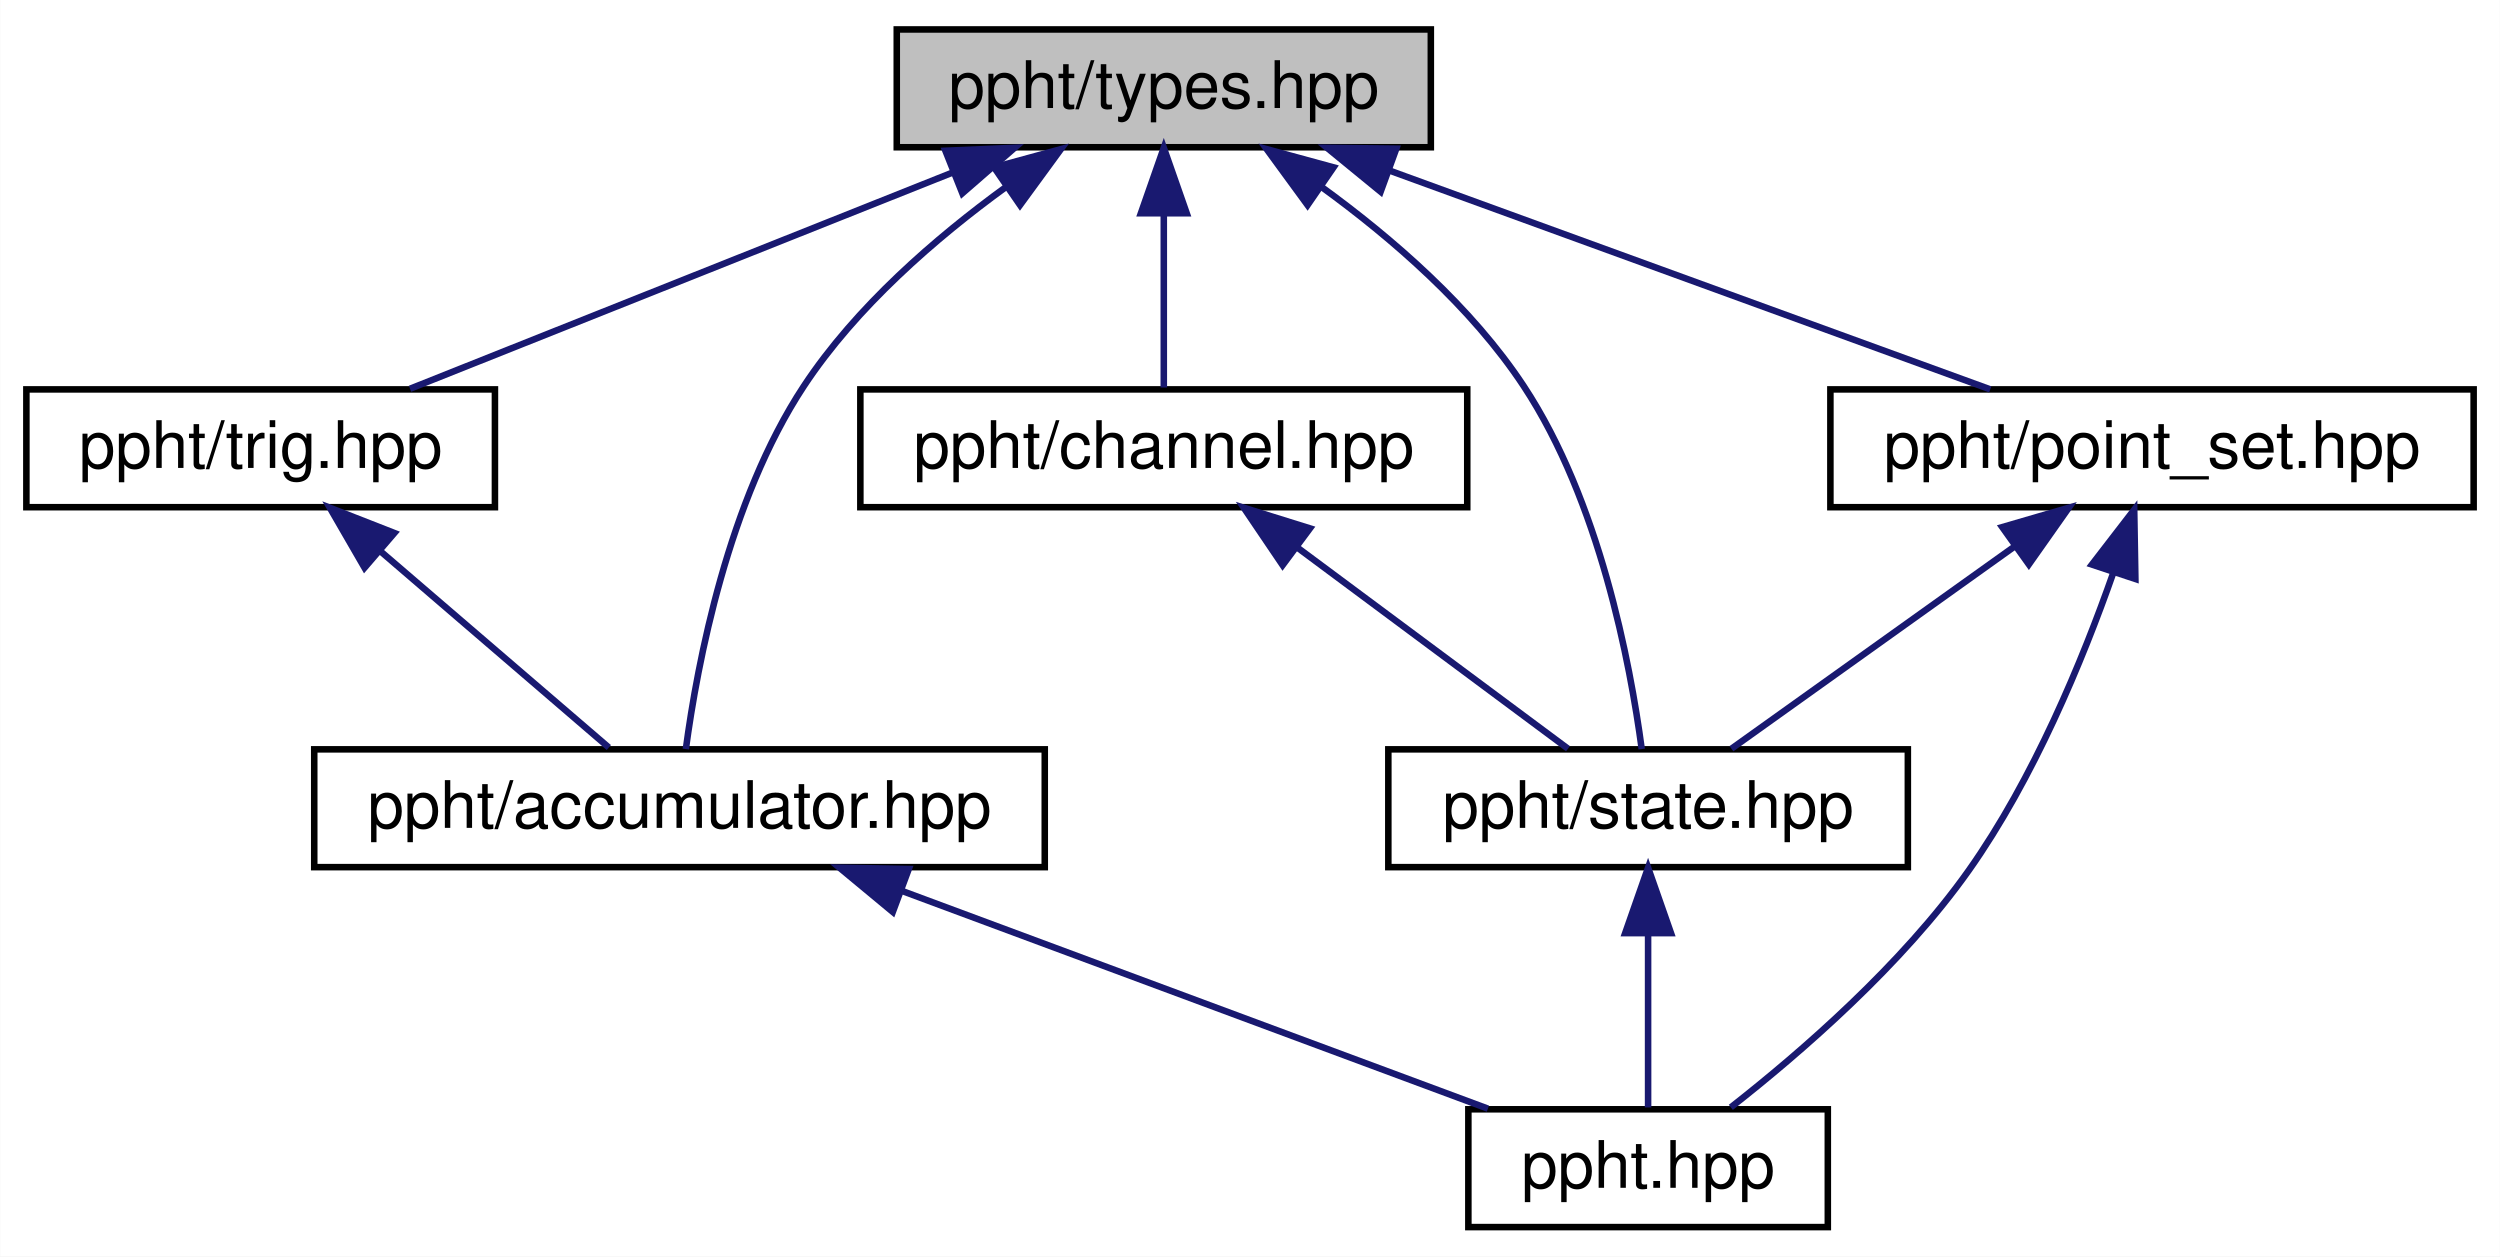
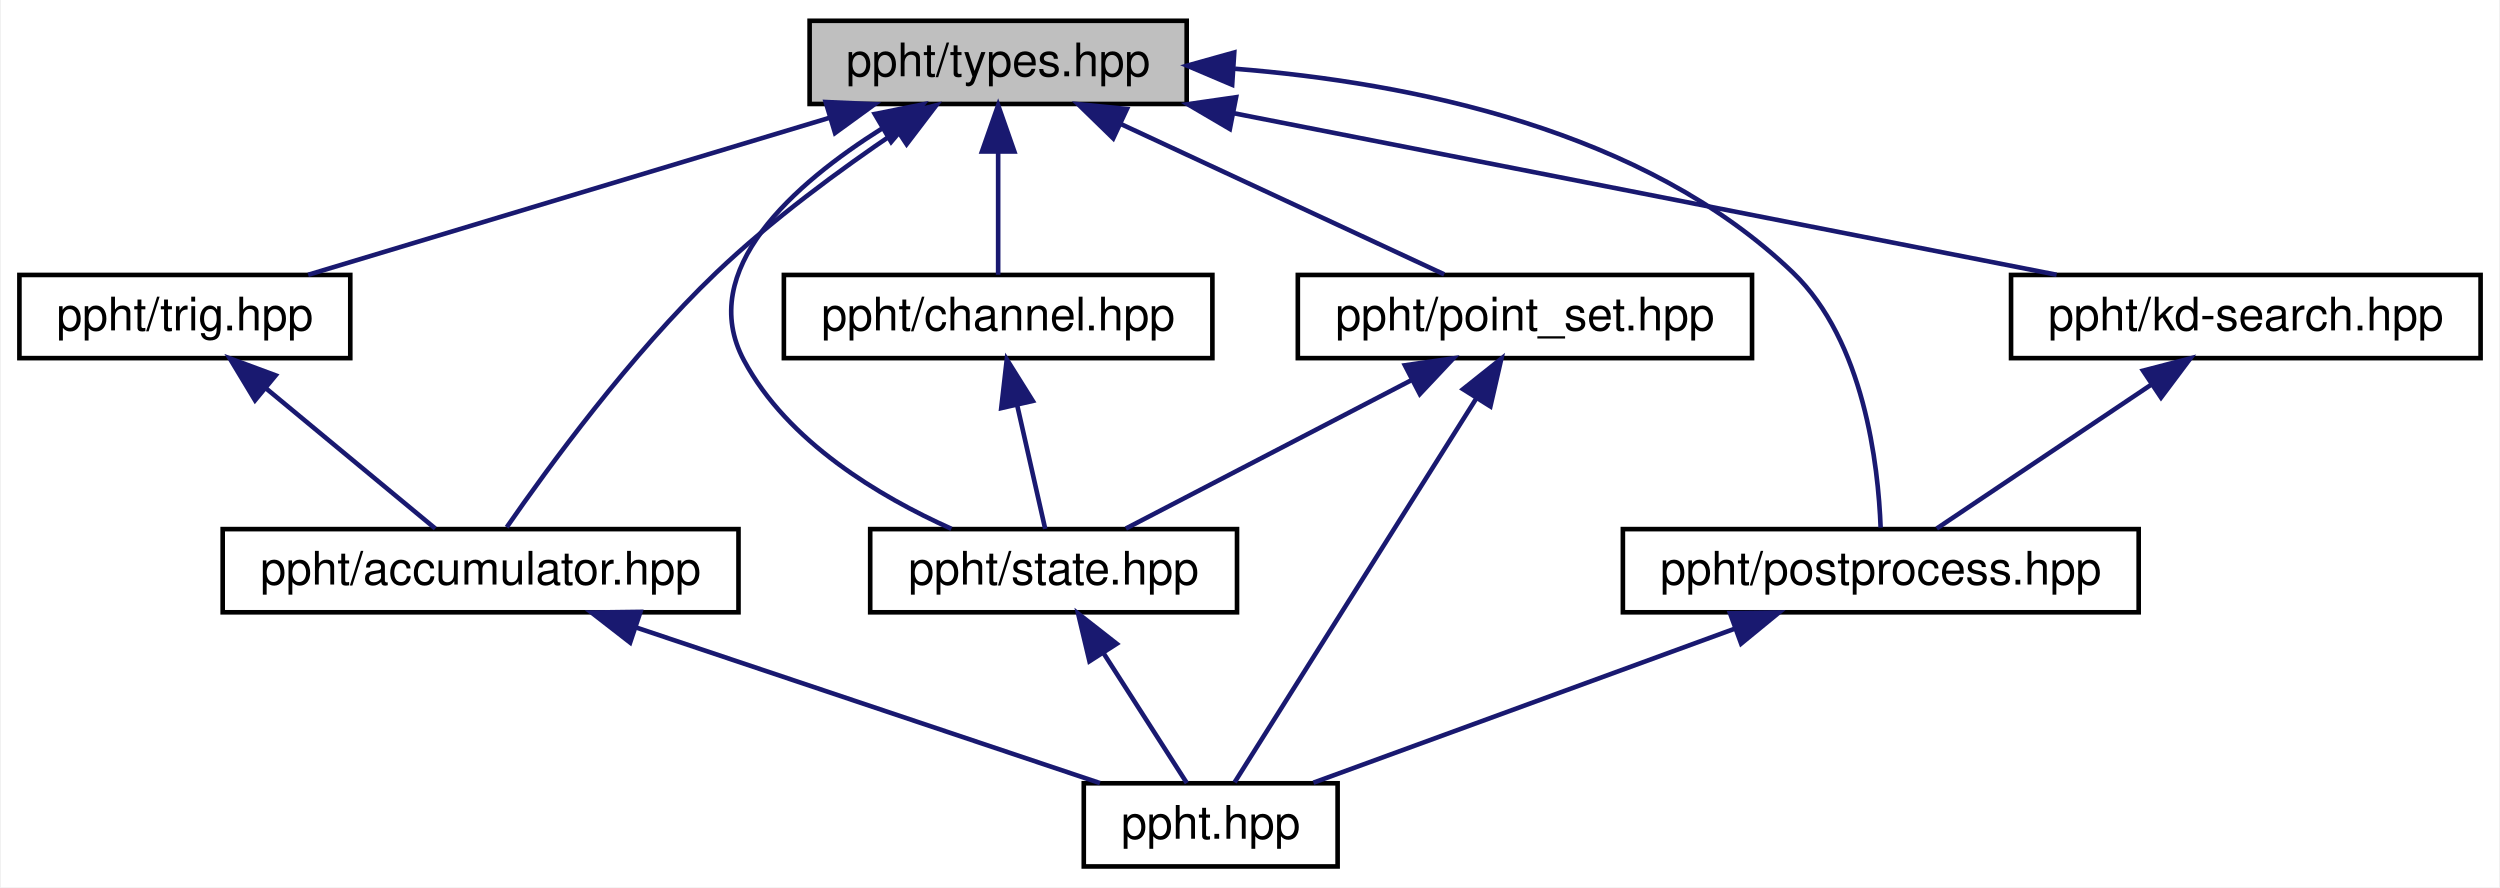
- <svg xmlns="http://www.w3.org/2000/svg" xmlns:xlink="http://www.w3.org/1999/xlink" width="382pt" height="192pt" viewBox="0.00 0.00 381.94 192.00">
+ <svg xmlns="http://www.w3.org/2000/svg" xmlns:xlink="http://www.w3.org/1999/xlink" width="541pt" height="192pt" viewBox="0.00 0.00 540.60 192.00">
  <g id="graph0" class="graph" transform="scale(1 1) rotate(0) translate(4 188)">
-     <polygon fill="#ffffff" stroke="transparent" points="-4,4 -4,-188 377.943,-188 377.943,4 -4,4" />
+     <polygon fill="white" stroke="transparent" points="-4,4 -4,-188 536.6,-188 536.6,4 -4,4" />
    <g id="node1" class="node">
-       <polygon fill="#bfbfbf" stroke="#000000" points="132.995,-165.5 132.995,-183.5 214.601,-183.5 214.601,-165.5 132.995,-165.5" />
-       <text text-anchor="middle" x="173.798" y="-171.5" font-family="Helvetica,sans-Serif" font-size="10.00" fill="#000000">ppht/types.hpp</text>
+       <g id="a_node1">
+         <a xlink:title=" ">
+           <polygon fill="#bfbfbf" stroke="black" points="171,-165.5 171,-183.5 252.6,-183.5 252.6,-165.5 171,-165.5" />
+           <text text-anchor="middle" x="211.8" y="-171.5" font-family="Helvetica,sans-Serif" font-size="10.00">ppht/types.hpp</text>
+         </a>
+       </g>
    </g>
    <g id="node2" class="node">
      <g id="a_node2">
-         <a xlink:href="trig_8hpp.html" target="_top" xlink:title="ppht/trig.hpp">
-           <polygon fill="#ffffff" stroke="#000000" points="0,-110.5 0,-128.5 71.596,-128.5 71.596,-110.5 0,-110.5" />
-           <text text-anchor="middle" x="35.798" y="-116.5" font-family="Helvetica,sans-Serif" font-size="10.00" fill="#000000">ppht/trig.hpp</text>
+         <a xlink:href="accumulator_8hpp.html" target="_top" xlink:title=" ">
+           <polygon fill="white" stroke="black" points="43.99,-55.5 43.99,-73.5 155.61,-73.5 155.61,-55.5 43.99,-55.5" />
+           <text text-anchor="middle" x="99.8" y="-61.5" font-family="Helvetica,sans-Serif" font-size="10.00">ppht/accumulator.hpp</text>
        </a>
      </g>
    </g>
    <g id="edge1" class="edge">
-       <path fill="none" stroke="#191970" d="M141.426,-161.598C115.991,-151.461 81.205,-137.597 58.62,-128.596" />
-       <polygon fill="#191970" stroke="#191970" points="140.425,-164.967 151.01,-165.418 143.016,-158.464 140.425,-164.967" />
-     </g>
-     <g id="node3" class="node">
-       <g id="a_node3">
-         <a xlink:href="accumulator_8hpp.html" target="_top" xlink:title="ppht/accumulator.hpp">
-           <polygon fill="#ffffff" stroke="#000000" points="43.985,-55.5 43.985,-73.5 155.61,-73.5 155.61,-55.5 43.985,-55.5" />
-           <text text-anchor="middle" x="99.798" y="-61.5" font-family="Helvetica,sans-Serif" font-size="10.00" fill="#000000">ppht/accumulator.hpp</text>
-         </a>
-       </g>
-     </g>
-     <g id="edge4" class="edge">
-       <path fill="none" stroke="#191970" d="M149.761,-159.486C138.91,-151.608 126.766,-141.081 118.798,-129 107.229,-111.459 102.535,-86.697 100.768,-73.541" />
-       <polygon fill="#191970" stroke="#191970" points="147.861,-162.426 158.083,-165.214 151.83,-156.66 147.861,-162.426" />
-     </g>
-     <g id="node5" class="node">
-       <g id="a_node5">
-         <a xlink:href="channel_8hpp.html" target="_top" xlink:title="ppht/channel.hpp">
-           <polygon fill="#ffffff" stroke="#000000" points="127.431,-110.5 127.431,-128.5 220.165,-128.5 220.165,-110.5 127.431,-110.5" />
-           <text text-anchor="middle" x="173.798" y="-116.5" font-family="Helvetica,sans-Serif" font-size="10.00" fill="#000000">ppht/channel.hpp</text>
-         </a>
-       </g>
-     </g>
-     <g id="edge5" class="edge">
-       <path fill="none" stroke="#191970" d="M173.798,-155.383C173.798,-146.374 173.798,-136.037 173.798,-128.78" />
-       <polygon fill="#191970" stroke="#191970" points="170.298,-155.418 173.798,-165.418 177.298,-155.418 170.298,-155.418" />
-     </g>
-     <g id="node6" class="node">
-       <g id="a_node6">
-         <a xlink:href="state_8hpp.html" target="_top" xlink:title="ppht/state.hpp">
-           <polygon fill="#ffffff" stroke="#000000" points="208.106,-55.5 208.106,-73.5 287.49,-73.5 287.49,-55.5 208.106,-55.5" />
-           <text text-anchor="middle" x="247.798" y="-61.5" font-family="Helvetica,sans-Serif" font-size="10.00" fill="#000000">ppht/state.hpp</text>
-         </a>
-       </g>
-     </g>
-     <g id="edge11" class="edge">
-       <path fill="none" stroke="#191970" d="M197.834,-159.486C208.686,-151.608 220.83,-141.081 228.798,-129 240.367,-111.459 245.06,-86.697 246.827,-73.541" />
-       <polygon fill="#191970" stroke="#191970" points="195.766,-156.66 189.513,-165.214 199.735,-162.426 195.766,-156.66" />
-     </g>
-     <g id="node7" class="node">
-       <g id="a_node7">
-         <a xlink:href="point__set_8hpp.html" target="_top" xlink:title="ppht/point_set.hpp">
-           <polygon fill="#ffffff" stroke="#000000" points="275.653,-110.5 275.653,-128.5 373.943,-128.5 373.943,-110.5 275.653,-110.5" />
-           <text text-anchor="middle" x="324.798" y="-116.5" font-family="Helvetica,sans-Serif" font-size="10.00" fill="#000000">ppht/point_set.hpp</text>
-         </a>
-       </g>
-     </g>
-     <g id="edge8" class="edge">
-       <path fill="none" stroke="#191970" d="M208.146,-161.989C236.159,-151.786 275.054,-137.619 300.077,-128.504" />
-       <polygon fill="#191970" stroke="#191970" points="206.931,-158.707 198.732,-165.418 209.326,-165.284 206.931,-158.707" />
-     </g>
-     <g id="edge2" class="edge">
-       <path fill="none" stroke="#191970" d="M53.988,-103.868C65.292,-94.153 79.441,-81.994 89,-73.779" />
-       <polygon fill="#191970" stroke="#191970" points="51.669,-101.246 46.366,-110.418 56.232,-106.555 51.669,-101.246" />
+       <path fill="none" stroke="midnightblue" d="M189.8,-159.53C177.69,-151.35 162.74,-140.4 150.8,-129 132.18,-111.23 114.26,-86.63 105.45,-73.9" />
+       <polygon fill="midnightblue" stroke="midnightblue" points="188.14,-162.63 198.41,-165.22 191.99,-156.79 188.14,-162.63" />
    </g>
    <g id="node4" class="node">
      <g id="a_node4">
-         <a xlink:href="ppht_8hpp.html" target="_top" xlink:title="ppht.hpp">
-           <polygon fill="#ffffff" stroke="#000000" points="220.335,-.5 220.335,-18.5 275.261,-18.5 275.261,-.5 220.335,-.5" />
-           <text text-anchor="middle" x="247.798" y="-6.5" font-family="Helvetica,sans-Serif" font-size="10.00" fill="#000000">ppht.hpp</text>
+         <a xlink:href="channel_8hpp.html" target="_top" xlink:title=" ">
+           <polygon fill="white" stroke="black" points="165.43,-110.5 165.43,-128.5 258.16,-128.5 258.16,-110.5 165.43,-110.5" />
+           <text text-anchor="middle" x="211.8" y="-116.5" font-family="Helvetica,sans-Serif" font-size="10.00">ppht/channel.hpp</text>
        </a>
      </g>
    </g>
    <g id="edge3" class="edge">
-       <path fill="none" stroke="#191970" d="M133.794,-51.866C161.133,-41.707 198.886,-27.677 223.322,-18.596" />
-       <polygon fill="#191970" stroke="#191970" points="132.392,-48.654 124.237,-55.418 134.83,-55.215 132.392,-48.654" />
+       <path fill="none" stroke="midnightblue" d="M211.8,-155.17C211.8,-146.09 211.8,-135.59 211.8,-128.55" />
+       <polygon fill="midnightblue" stroke="midnightblue" points="208.3,-155.22 211.8,-165.22 215.3,-155.22 208.3,-155.22" />
+     </g>
+     <g id="node5" class="node">
+       <g id="a_node5">
+         <a xlink:href="state_8hpp.html" target="_top" xlink:title=" ">
+           <polygon fill="white" stroke="black" points="184.11,-55.5 184.11,-73.5 263.49,-73.5 263.49,-55.5 184.11,-55.5" />
+           <text text-anchor="middle" x="223.8" y="-61.5" font-family="Helvetica,sans-Serif" font-size="10.00">ppht/state.hpp</text>
+         </a>
+       </g>
+     </g>
+     <g id="edge13" class="edge">
+       <path fill="none" stroke="midnightblue" d="M186.73,-160.23C167.66,-148.24 146.32,-129.53 156.8,-110 166.24,-92.4 186.04,-80.58 201.68,-73.57" />
+       <polygon fill="midnightblue" stroke="midnightblue" points="185.1,-163.33 195.49,-165.4 188.65,-157.3 185.1,-163.33" />
+     </g>
+     <g id="node6" class="node">
+       <g id="a_node6">
+         <a xlink:href="kd-search_8hpp.html" target="_top" xlink:title=" ">
+           <polygon fill="white" stroke="black" points="430.99,-110.5 430.99,-128.5 532.6,-128.5 532.6,-110.5 430.99,-110.5" />
+           <text text-anchor="middle" x="481.8" y="-116.5" font-family="Helvetica,sans-Serif" font-size="10.00">ppht/kd-search.hpp</text>
+         </a>
+       </g>
    </g>
    <g id="edge6" class="edge">
-       <path fill="none" stroke="#191970" d="M194.125,-104.392C207.404,-94.522 224.307,-81.96 235.56,-73.596" />
-       <polygon fill="#191970" stroke="#191970" points="191.956,-101.644 186.017,-110.418 196.131,-107.262 191.956,-101.644" />
+       <path fill="none" stroke="midnightblue" d="M262.75,-163.5C314.35,-153.37 393.16,-137.9 440.85,-128.54" />
+       <polygon fill="midnightblue" stroke="midnightblue" points="261.94,-160.09 252.81,-165.45 263.29,-166.96 261.94,-160.09" />
+     </g>
+     <g id="node7" class="node">
+       <g id="a_node7">
+         <a xlink:href="postprocess_8hpp.html" target="_top" xlink:title=" ">
+           <polygon fill="white" stroke="black" points="346.99,-55.5 346.99,-73.5 458.61,-73.5 458.61,-55.5 346.99,-55.5" />
+           <text text-anchor="middle" x="402.8" y="-61.5" font-family="Helvetica,sans-Serif" font-size="10.00">ppht/postprocess.hpp</text>
+         </a>
+       </g>
+     </g>
+     <g id="edge12" class="edge">
+       <path fill="none" stroke="midnightblue" d="M263.05,-173.12C301.09,-170.1 351.71,-159.9 383.8,-129 399.21,-114.15 402.26,-87.36 402.77,-73.82" />
+       <polygon fill="midnightblue" stroke="midnightblue" points="262.44,-169.65 252.69,-173.79 262.89,-176.64 262.44,-169.65" />
+     </g>
+     <g id="node8" class="node">
+       <g id="a_node8">
+         <a xlink:href="point__set_8hpp.html" target="_top" xlink:title=" ">
+           <polygon fill="white" stroke="black" points="276.65,-110.5 276.65,-128.5 374.94,-128.5 374.94,-110.5 276.65,-110.5" />
+           <text text-anchor="middle" x="325.8" y="-116.5" font-family="Helvetica,sans-Serif" font-size="10.00">ppht/point_set.hpp</text>
+         </a>
+       </g>
+     </g>
+     <g id="edge9" class="edge">
+       <path fill="none" stroke="midnightblue" d="M238.37,-161.15C259.92,-151.13 289.67,-137.29 308.32,-128.63" />
+       <polygon fill="midnightblue" stroke="midnightblue" points="236.7,-158.06 229.11,-165.45 239.66,-164.41 236.7,-158.06" />
+     </g>
+     <g id="node9" class="node">
+       <g id="a_node9">
+         <a xlink:href="trig_8hpp.html" target="_top" xlink:title=" ">
+           <polygon fill="white" stroke="black" points="0,-110.5 0,-128.5 71.6,-128.5 71.6,-110.5 0,-110.5" />
+           <text text-anchor="middle" x="35.8" y="-116.5" font-family="Helvetica,sans-Serif" font-size="10.00">ppht/trig.hpp</text>
+         </a>
+       </g>
+     </g>
+     <g id="edge14" class="edge">
+       <path fill="none" stroke="midnightblue" d="M175.17,-162.47C141.55,-152.35 92.54,-137.59 62.49,-128.54" />
+       <polygon fill="midnightblue" stroke="midnightblue" points="174.48,-165.92 185.07,-165.45 176.5,-159.22 174.48,-165.92" />
+     </g>
+     <g id="node3" class="node">
+       <g id="a_node3">
+         <a xlink:href="ppht_8hpp.html" target="_top" xlink:title=" ">
+           <polygon fill="white" stroke="black" points="230.33,-0.5 230.33,-18.5 285.26,-18.5 285.26,-0.5 230.33,-0.5" />
+           <text text-anchor="middle" x="257.8" y="-6.5" font-family="Helvetica,sans-Serif" font-size="10.00">ppht.hpp</text>
+         </a>
+       </g>
+     </g>
+     <g id="edge2" class="edge">
+       <path fill="none" stroke="midnightblue" d="M133.47,-52.21C163.62,-42.09 207.09,-27.51 233.83,-18.54" />
+       <polygon fill="midnightblue" stroke="midnightblue" points="132.16,-48.95 123.79,-55.45 134.39,-55.59 132.16,-48.95" />
+     </g>
+     <g id="edge4" class="edge">
+       <path fill="none" stroke="midnightblue" d="M215.95,-100.17C218,-91.09 220.38,-80.59 221.98,-73.55" />
+       <polygon fill="midnightblue" stroke="midnightblue" points="212.47,-99.69 213.67,-110.22 219.29,-101.24 212.47,-99.69" />
+     </g>
+     <g id="edge5" class="edge">
+       <path fill="none" stroke="midnightblue" d="M234.6,-46.66C240.63,-37.26 247.87,-25.98 252.63,-18.55" />
+       <polygon fill="midnightblue" stroke="midnightblue" points="231.56,-44.91 229.11,-55.22 237.46,-48.69 231.56,-44.91" />
    </g>
    <g id="edge7" class="edge">
-       <path fill="none" stroke="#191970" d="M247.798,-45.383C247.798,-36.374 247.798,-26.037 247.798,-18.779" />
-       <polygon fill="#191970" stroke="#191970" points="244.298,-45.418 247.798,-55.418 251.298,-45.418 244.298,-45.418" />
+       <path fill="none" stroke="midnightblue" d="M461.34,-104.77C446.61,-94.89 427.25,-81.9 414.91,-73.63" />
+       <polygon fill="midnightblue" stroke="midnightblue" points="459.55,-107.79 469.8,-110.45 463.45,-101.97 459.55,-107.79" />
+     </g>
+     <g id="edge8" class="edge">
+       <path fill="none" stroke="midnightblue" d="M371.2,-51.95C343.65,-41.88 304.39,-27.53 280.03,-18.63" />
+       <polygon fill="midnightblue" stroke="midnightblue" points="370.18,-55.3 380.78,-55.45 372.58,-48.73 370.18,-55.3" />
    </g>
    <g id="edge10" class="edge">
-       <path fill="none" stroke="#191970" d="M318.889,-100.495C314.169,-87.048 306.704,-68.995 296.798,-55 286.603,-40.598 271.24,-27.258 260.44,-18.796" />
-       <polygon fill="#191970" stroke="#191970" points="315.612,-101.733 322.08,-110.125 322.257,-99.531 315.612,-101.733" />
+       <path fill="none" stroke="midnightblue" d="M315.31,-101.84C300.52,-78.35 274.1,-36.39 262.97,-18.71" />
+       <polygon fill="midnightblue" stroke="midnightblue" points="312.4,-103.78 320.69,-110.38 318.32,-100.06 312.4,-103.78" />
    </g>
-     <g id="edge9" class="edge">
-       <path fill="none" stroke="#191970" d="M303.647,-104.392C289.829,-94.522 272.241,-81.96 260.532,-73.596" />
-       <polygon fill="#191970" stroke="#191970" points="301.911,-107.454 312.083,-110.418 305.98,-101.757 301.911,-107.454" />
+     <g id="edge11" class="edge">
+       <path fill="none" stroke="midnightblue" d="M301.24,-105.74C282.03,-95.76 255.89,-82.18 239.44,-73.63" />
+       <polygon fill="midnightblue" stroke="midnightblue" points="299.82,-108.95 310.31,-110.45 303.05,-102.73 299.82,-108.95" />
+     </g>
+     <g id="edge15" class="edge">
+       <path fill="none" stroke="midnightblue" d="M53.4,-103.93C65.19,-94.16 80.27,-81.67 89.99,-73.63" />
+       <polygon fill="midnightblue" stroke="midnightblue" points="50.99,-101.38 45.52,-110.45 55.45,-106.77 50.99,-101.38" />
    </g>
  </g>
</svg>
